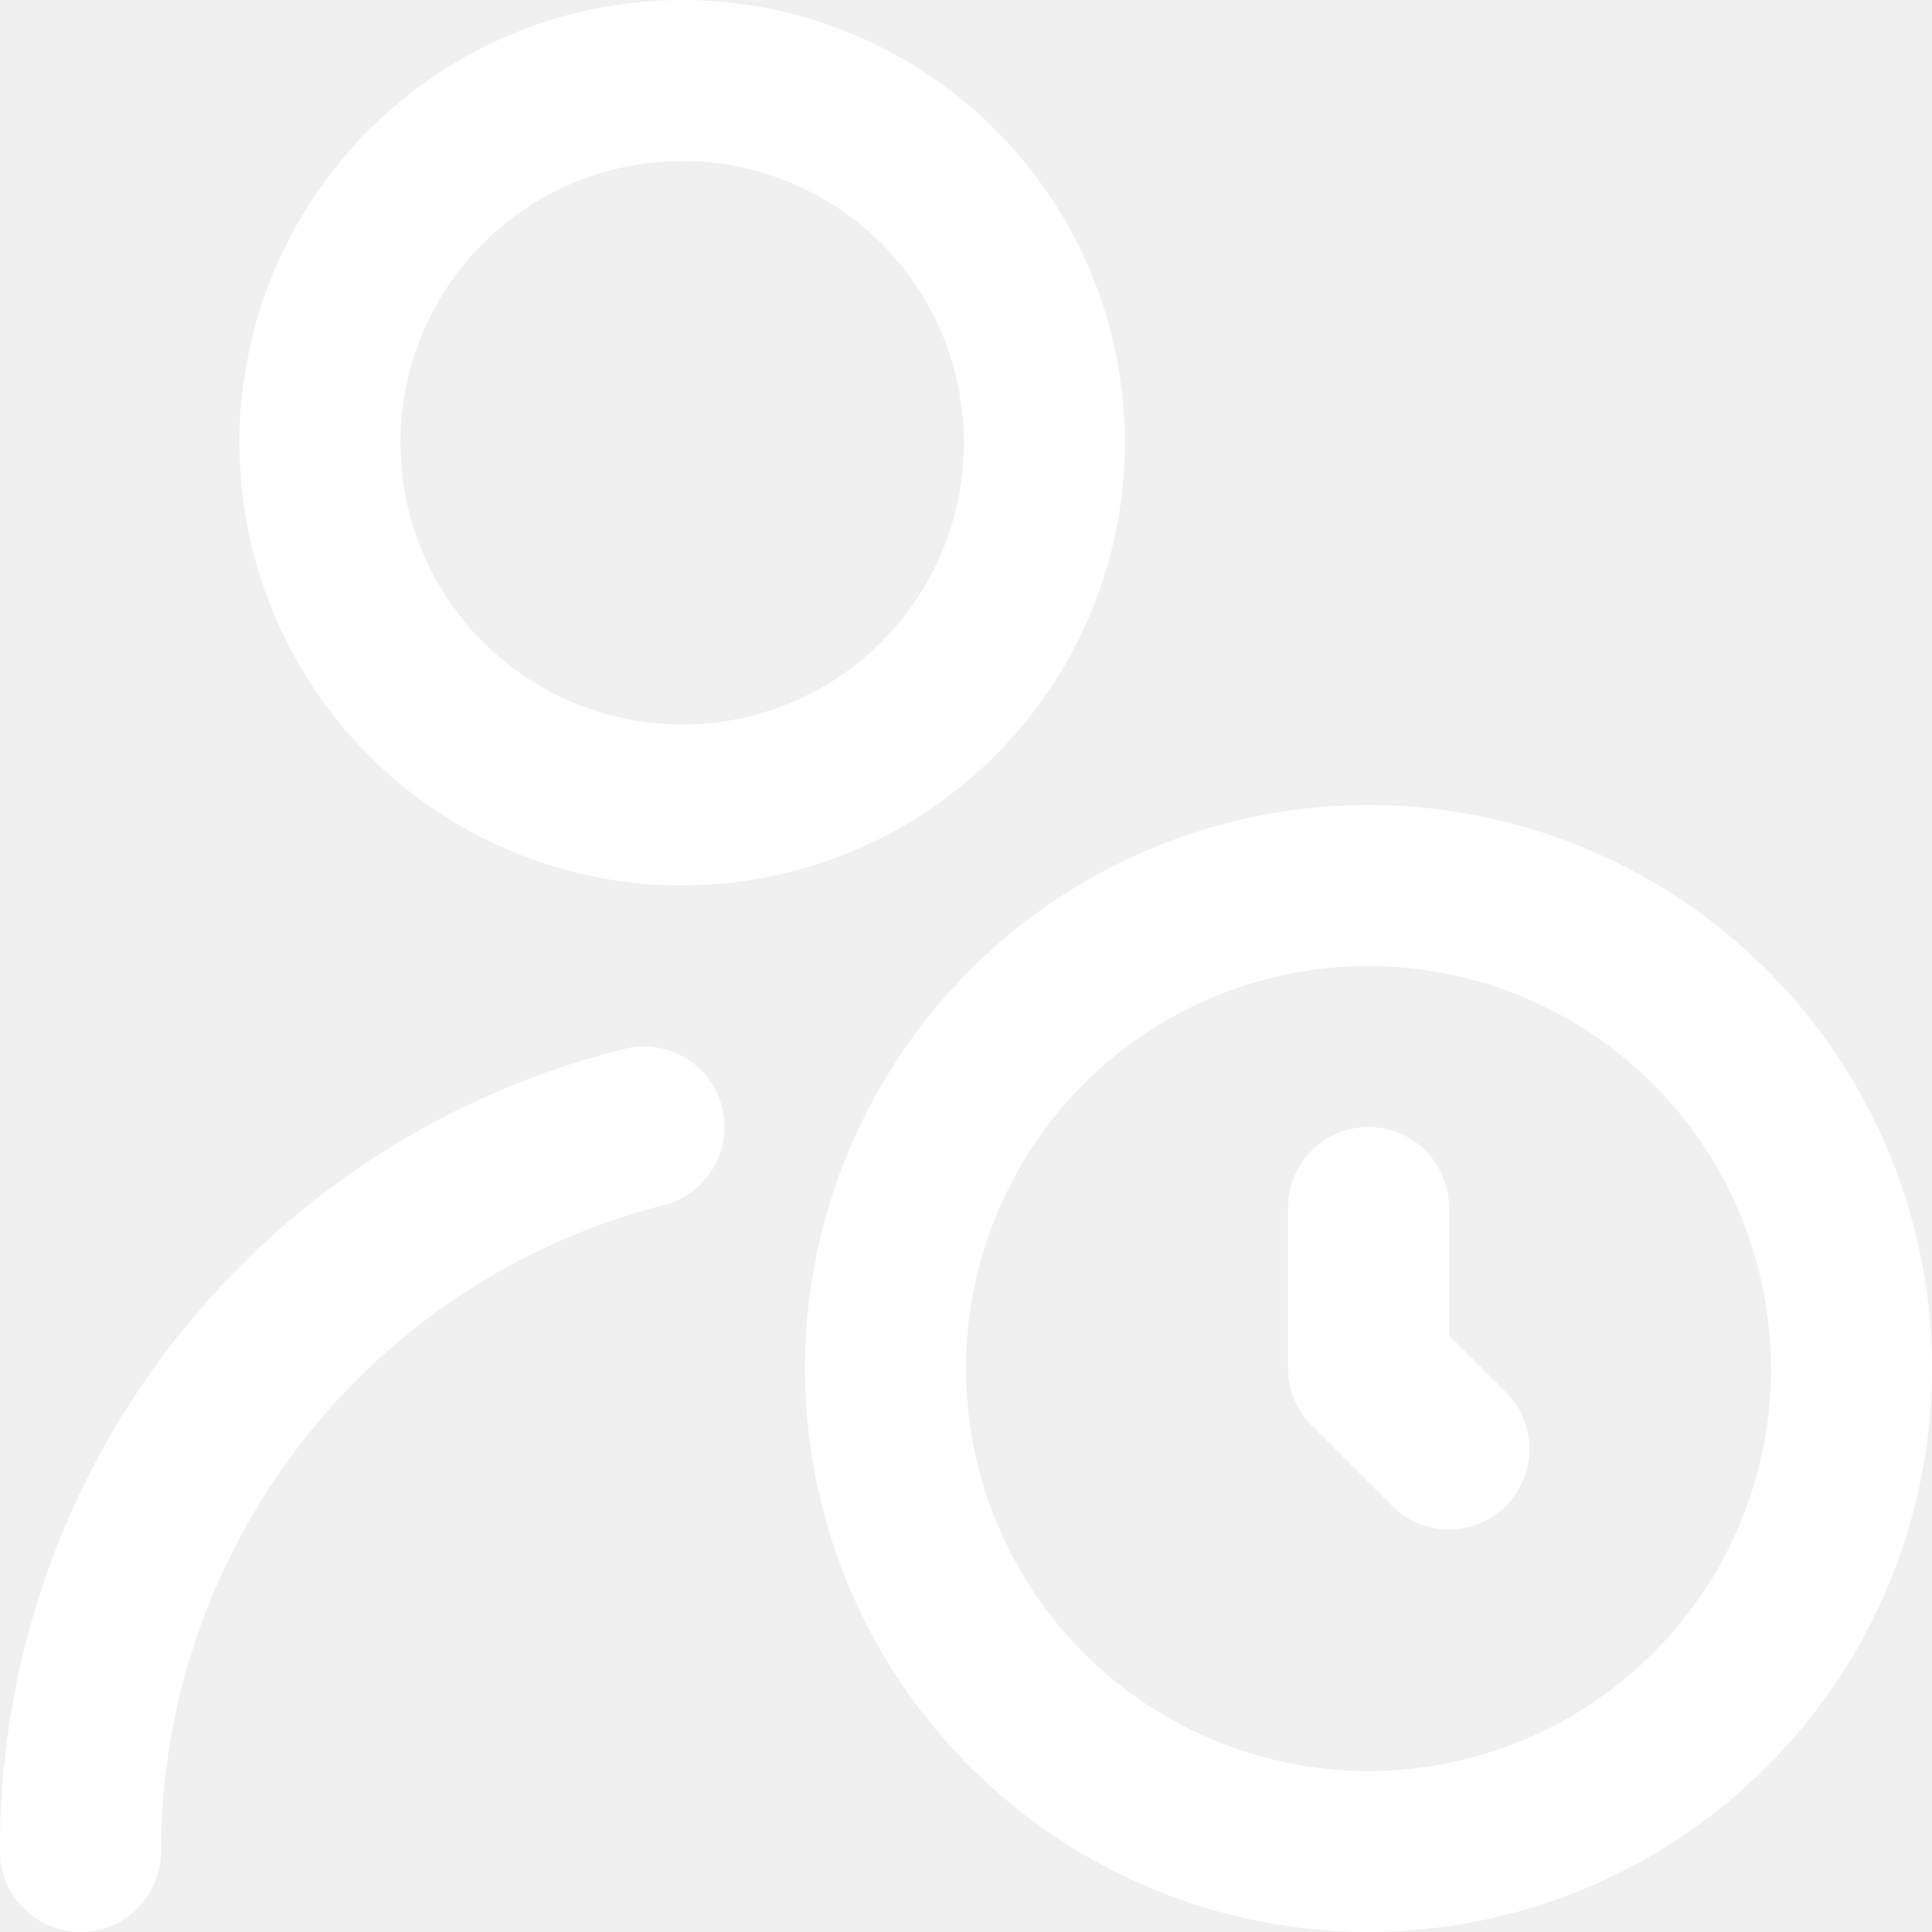
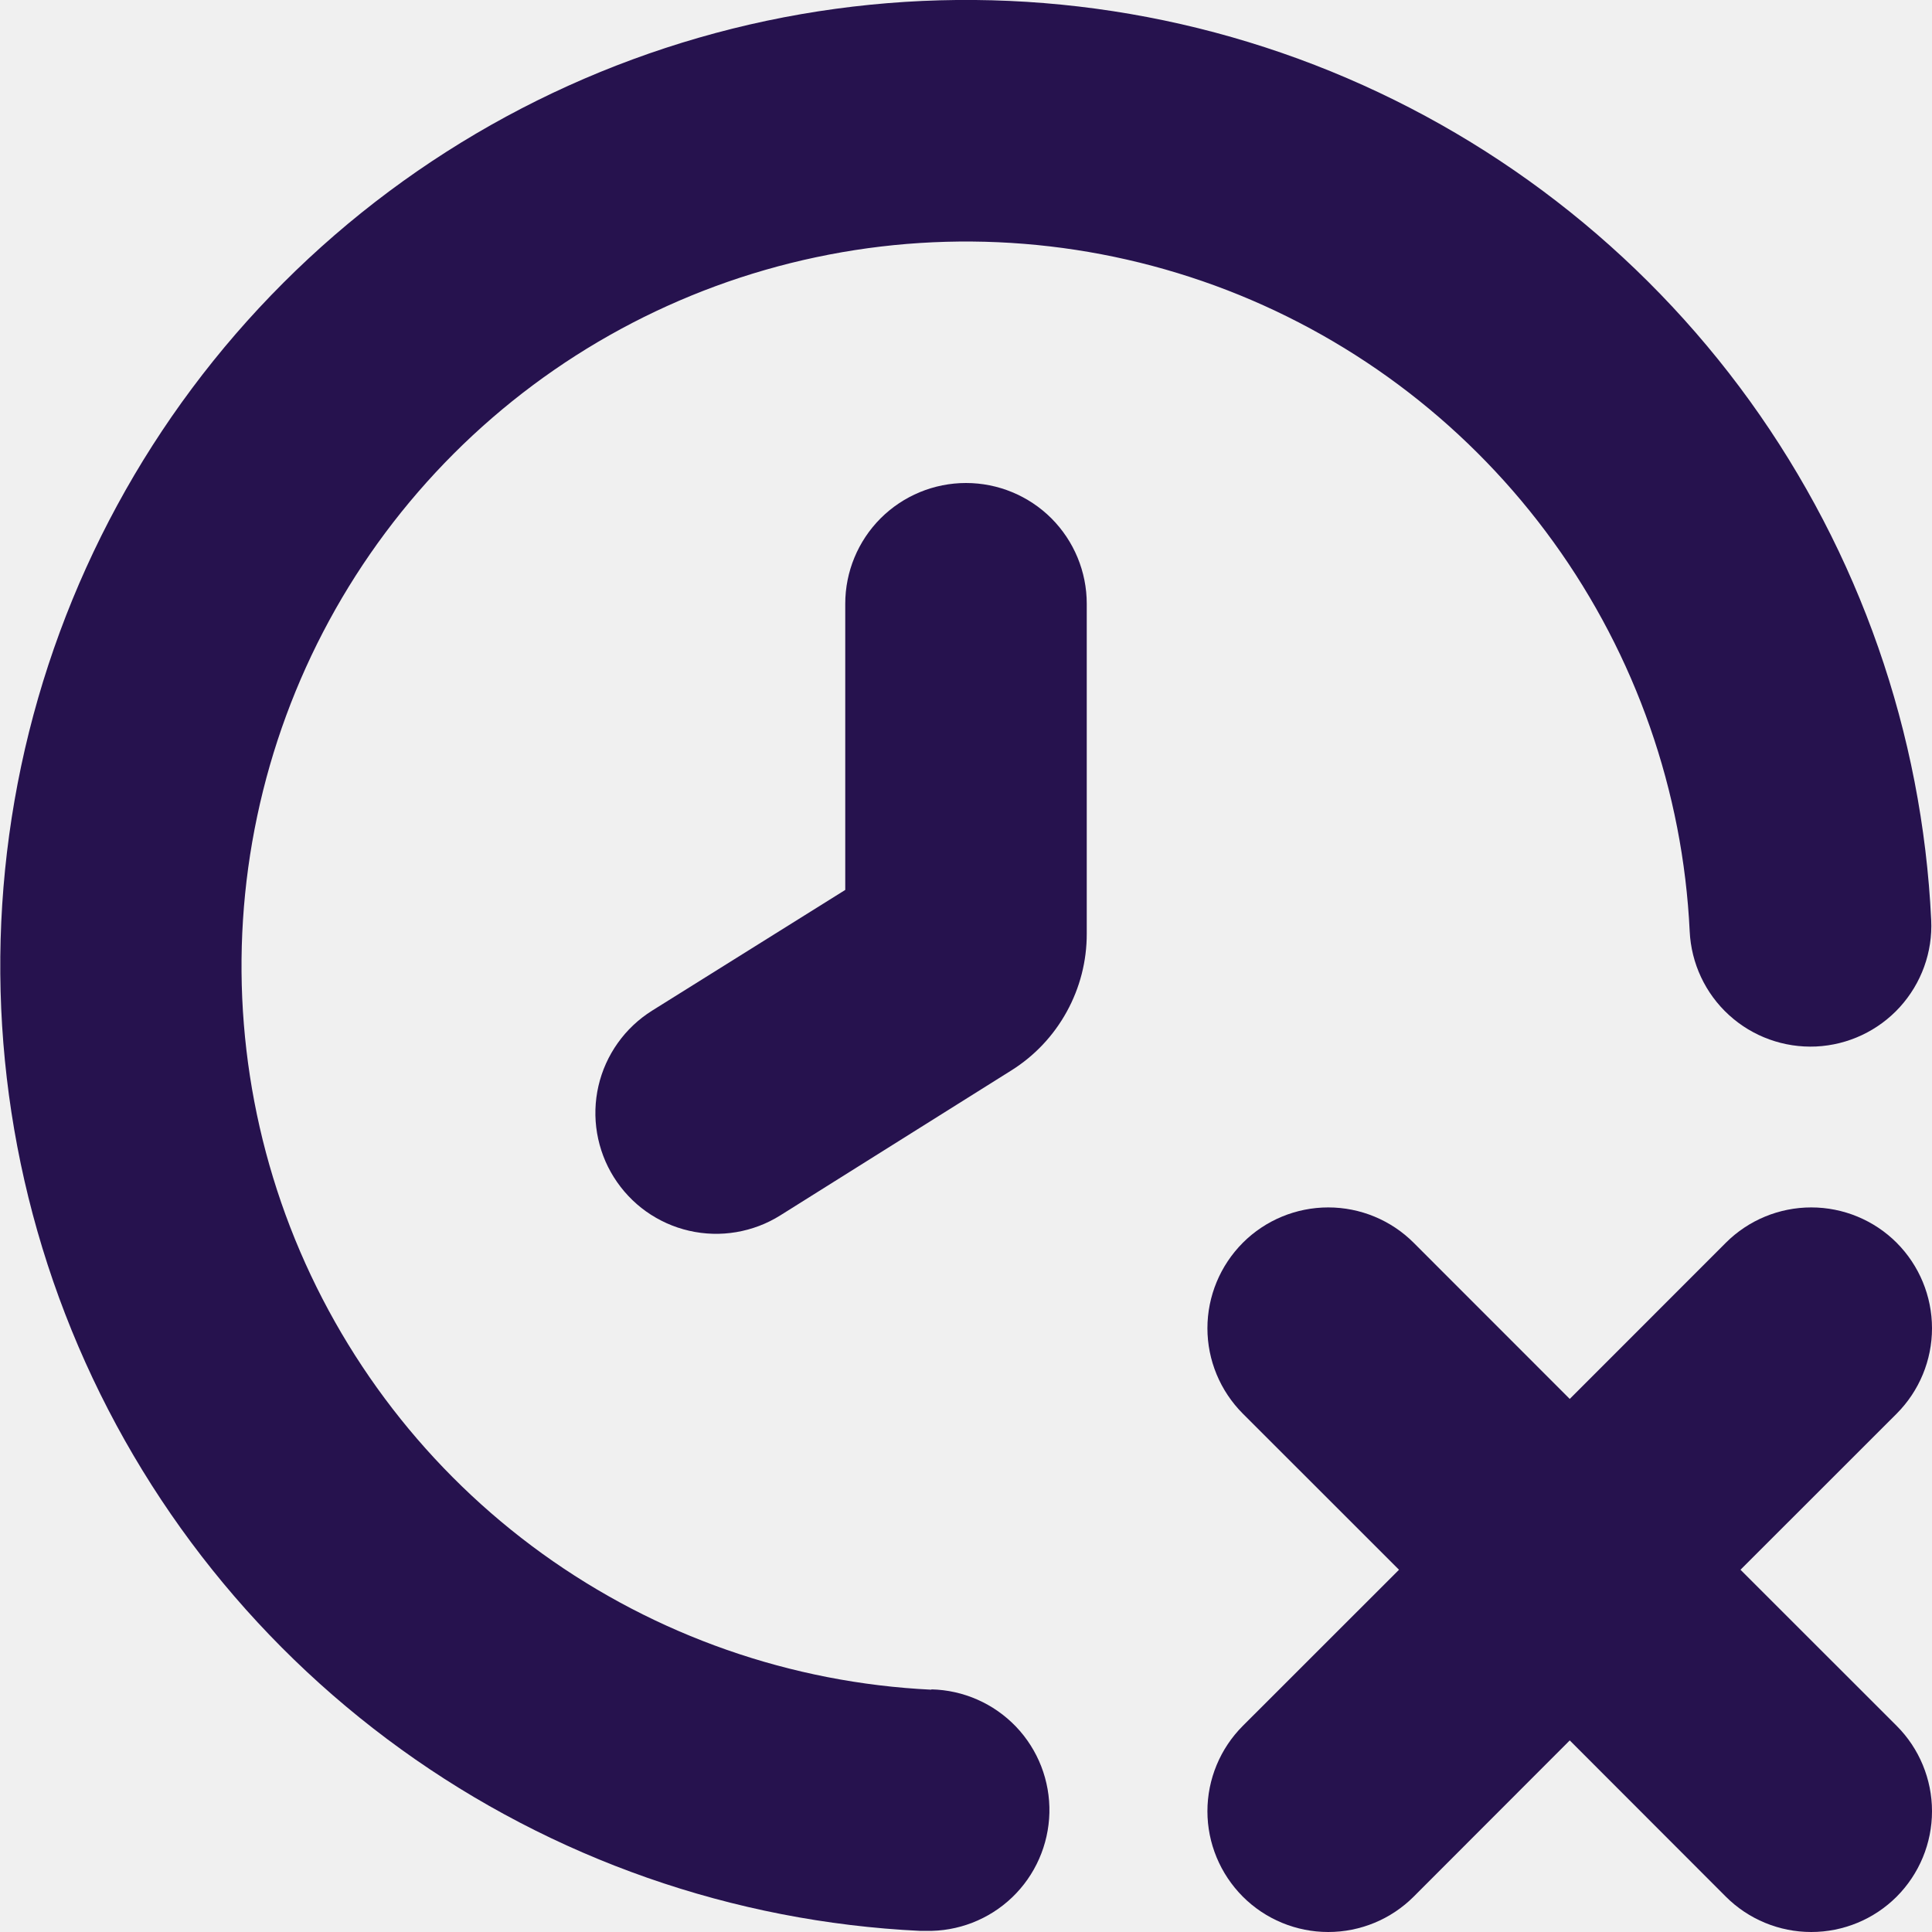
<svg xmlns="http://www.w3.org/2000/svg" width="24" height="24" viewBox="0 0 24 24" fill="none">
-   <g clip-path="url(#clip0_39_38)">
-     <path d="M17 24C15.616 24 14.262 23.589 13.111 22.82C11.96 22.051 11.063 20.958 10.533 19.679C10.003 18.4 9.864 16.992 10.134 15.634C10.405 14.276 11.071 13.029 12.05 12.05C13.029 11.071 14.277 10.405 15.634 10.134C16.992 9.864 18.4 10.003 19.679 10.533C20.958 11.063 22.051 11.96 22.82 13.111C23.59 14.262 24 15.616 24 17C23.998 18.856 23.26 20.635 21.947 21.947C20.635 23.26 18.856 23.998 17 24ZM17 12C16.011 12 15.044 12.293 14.222 12.843C13.4 13.392 12.759 14.173 12.381 15.086C12.002 16 11.903 17.006 12.096 17.975C12.289 18.945 12.765 19.836 13.464 20.535C14.164 21.235 15.055 21.711 16.025 21.904C16.994 22.097 18 21.998 18.913 21.619C19.827 21.241 20.608 20.6 21.157 19.778C21.707 18.956 22 17.989 22 17C21.998 15.674 21.471 14.403 20.534 13.466C19.596 12.529 18.326 12.002 17 12ZM18.707 18.707C18.895 18.519 19 18.265 19 18C19 17.735 18.895 17.48 18.707 17.293L18 16.586V15C18 14.735 17.895 14.48 17.707 14.293C17.52 14.105 17.265 14 17 14C16.735 14 16.48 14.105 16.293 14.293C16.105 14.48 16 14.735 16 15V17C16 17.265 16.105 17.52 16.293 17.707L17.293 18.707C17.481 18.894 17.735 19 18 19C18.265 19 18.52 18.894 18.707 18.707ZM2 23C2.003 21.163 2.615 19.378 3.741 17.926C4.866 16.474 6.442 15.436 8.221 14.976C8.349 14.947 8.47 14.893 8.578 14.817C8.685 14.741 8.776 14.645 8.846 14.534C8.917 14.423 8.964 14.299 8.986 14.169C9.009 14.04 9.005 13.907 8.976 13.779C8.947 13.651 8.893 13.53 8.817 13.422C8.741 13.315 8.645 13.224 8.534 13.153C8.423 13.083 8.299 13.036 8.169 13.014C8.04 12.991 7.907 12.995 7.779 13.024C5.55 13.571 3.57 14.853 2.159 16.663C0.748 18.472 -0.013 20.705 3.84534e-05 23C3.84534e-05 23.265 0.105 23.52 0.293 23.707C0.48 23.895 0.735 24 1 24C1.265 24 1.52 23.895 1.707 23.707C1.895 23.52 2 23.265 2 23ZM8.474 11C7.386 11 6.323 10.677 5.418 10.073C4.514 9.469 3.809 8.61 3.393 7.605C2.976 6.6 2.868 5.494 3.08 4.427C3.292 3.36 3.816 2.38 4.585 1.611C5.354 0.842 6.334 0.318 7.401 0.106C8.468 -0.107 9.574 0.002 10.579 0.419C11.584 0.835 12.443 1.54 13.047 2.444C13.652 3.349 13.974 4.412 13.974 5.5C13.973 6.958 13.393 8.356 12.361 9.387C11.33 10.418 9.932 10.998 8.474 11ZM8.474 2C7.782 2 7.105 2.205 6.53 2.59C5.954 2.974 5.505 3.521 5.24 4.161C4.976 4.8 4.906 5.504 5.041 6.183C5.176 6.862 5.51 7.485 5.999 7.975C6.489 8.464 7.112 8.798 7.791 8.933C8.47 9.068 9.174 8.998 9.813 8.734C10.453 8.469 11 8.02 11.384 7.444C11.769 6.869 11.974 6.192 11.974 5.5C11.974 4.572 11.605 3.681 10.949 3.025C10.293 2.369 9.402 2 8.474 2Z" fill="white" />
+   <g clip-path="url(#clip0_405_1357)">
+     <path d="M21.621 19.5L23.561 17.561C23.842 17.279 24 16.898 24 16.5C24 16.102 23.842 15.72 23.561 15.438C23.28 15.157 22.898 14.999 22.5 14.999C22.102 14.999 21.72 15.157 21.439 15.438L19.5 17.378L17.561 15.438C17.28 15.157 16.898 14.999 16.5 14.999C16.102 14.999 15.72 15.157 15.439 15.438C15.158 15.72 14.999 16.102 14.999 16.5C14.999 16.898 15.158 17.279 15.439 17.561L17.379 19.5L15.439 21.439C15.158 21.72 14.999 22.102 14.999 22.5C14.999 22.898 15.158 23.279 15.439 23.561C15.72 23.842 16.102 24 16.5 24C16.898 24 17.28 23.842 17.561 23.561L19.5 21.62L21.439 23.561C21.72 23.842 22.102 24 22.5 24C22.898 24 23.28 23.842 23.561 23.561C23.842 23.279 24 22.898 24 22.5C24 22.102 23.842 21.72 23.561 21.439L21.621 19.5Z" fill="#26124E" />
+     <path d="M11.57 20.99C9.829 20.906 8.149 20.319 6.735 19.299C5.321 18.279 4.234 16.87 3.605 15.244C2.977 13.618 2.834 11.844 3.195 10.139C3.555 8.433 4.404 6.869 5.636 5.636C6.869 4.403 8.433 3.555 10.139 3.195C11.845 2.834 13.618 2.977 15.245 3.605C16.871 4.234 18.279 5.321 19.299 6.735C20.319 8.149 20.907 9.828 20.99 11.57C21.009 11.967 21.184 12.342 21.479 12.61C21.773 12.878 22.162 13.018 22.56 13C22.958 12.981 23.332 12.805 23.6 12.511C23.868 12.216 24.009 11.828 23.99 11.43C23.88 9.108 23.097 6.868 21.738 4.982C20.378 3.096 18.5 1.646 16.332 0.807C14.164 -0.031 11.799 -0.222 9.524 0.258C7.25 0.739 5.164 1.869 3.52 3.513C1.876 5.156 0.744 7.242 0.263 9.516C-0.218 11.791 -0.028 14.156 0.81 16.324C1.648 18.493 3.098 20.371 4.983 21.731C6.868 23.091 9.108 23.875 11.43 23.986H11.501C11.899 23.995 12.284 23.846 12.572 23.571C12.86 23.296 13.026 22.918 13.036 22.52C13.045 22.122 12.896 21.737 12.621 21.449C12.346 21.162 11.968 20.995 11.57 20.986V20.99Z" fill="#26124E" />
+     <path d="M12 6C11.602 6 11.221 6.158 10.939 6.439C10.658 6.721 10.5 7.102 10.5 7.5V11.055L8.1 12.555C7.933 12.66 7.788 12.796 7.674 12.957C7.56 13.117 7.478 13.299 7.434 13.491C7.39 13.683 7.384 13.882 7.417 14.076C7.45 14.27 7.52 14.456 7.625 14.623C7.73 14.79 7.866 14.935 8.026 15.049C8.187 15.163 8.368 15.245 8.561 15.289C8.753 15.333 8.951 15.339 9.146 15.306C9.34 15.273 9.526 15.203 9.693 15.098L12.562 13.298C12.85 13.118 13.087 12.867 13.251 12.569C13.415 12.272 13.501 11.938 13.5 11.598V7.5C13.5 7.102 13.342 6.721 13.061 6.439C12.779 6.158 12.398 6 12 6Z" fill="#26124E" />
  </g>
  <defs>
-     <clipPath id="clip0_39_38">
+     <clipPath id="clip0_405_1357">
      <rect width="24" height="24" fill="white" />
    </clipPath>
  </defs>
</svg>
